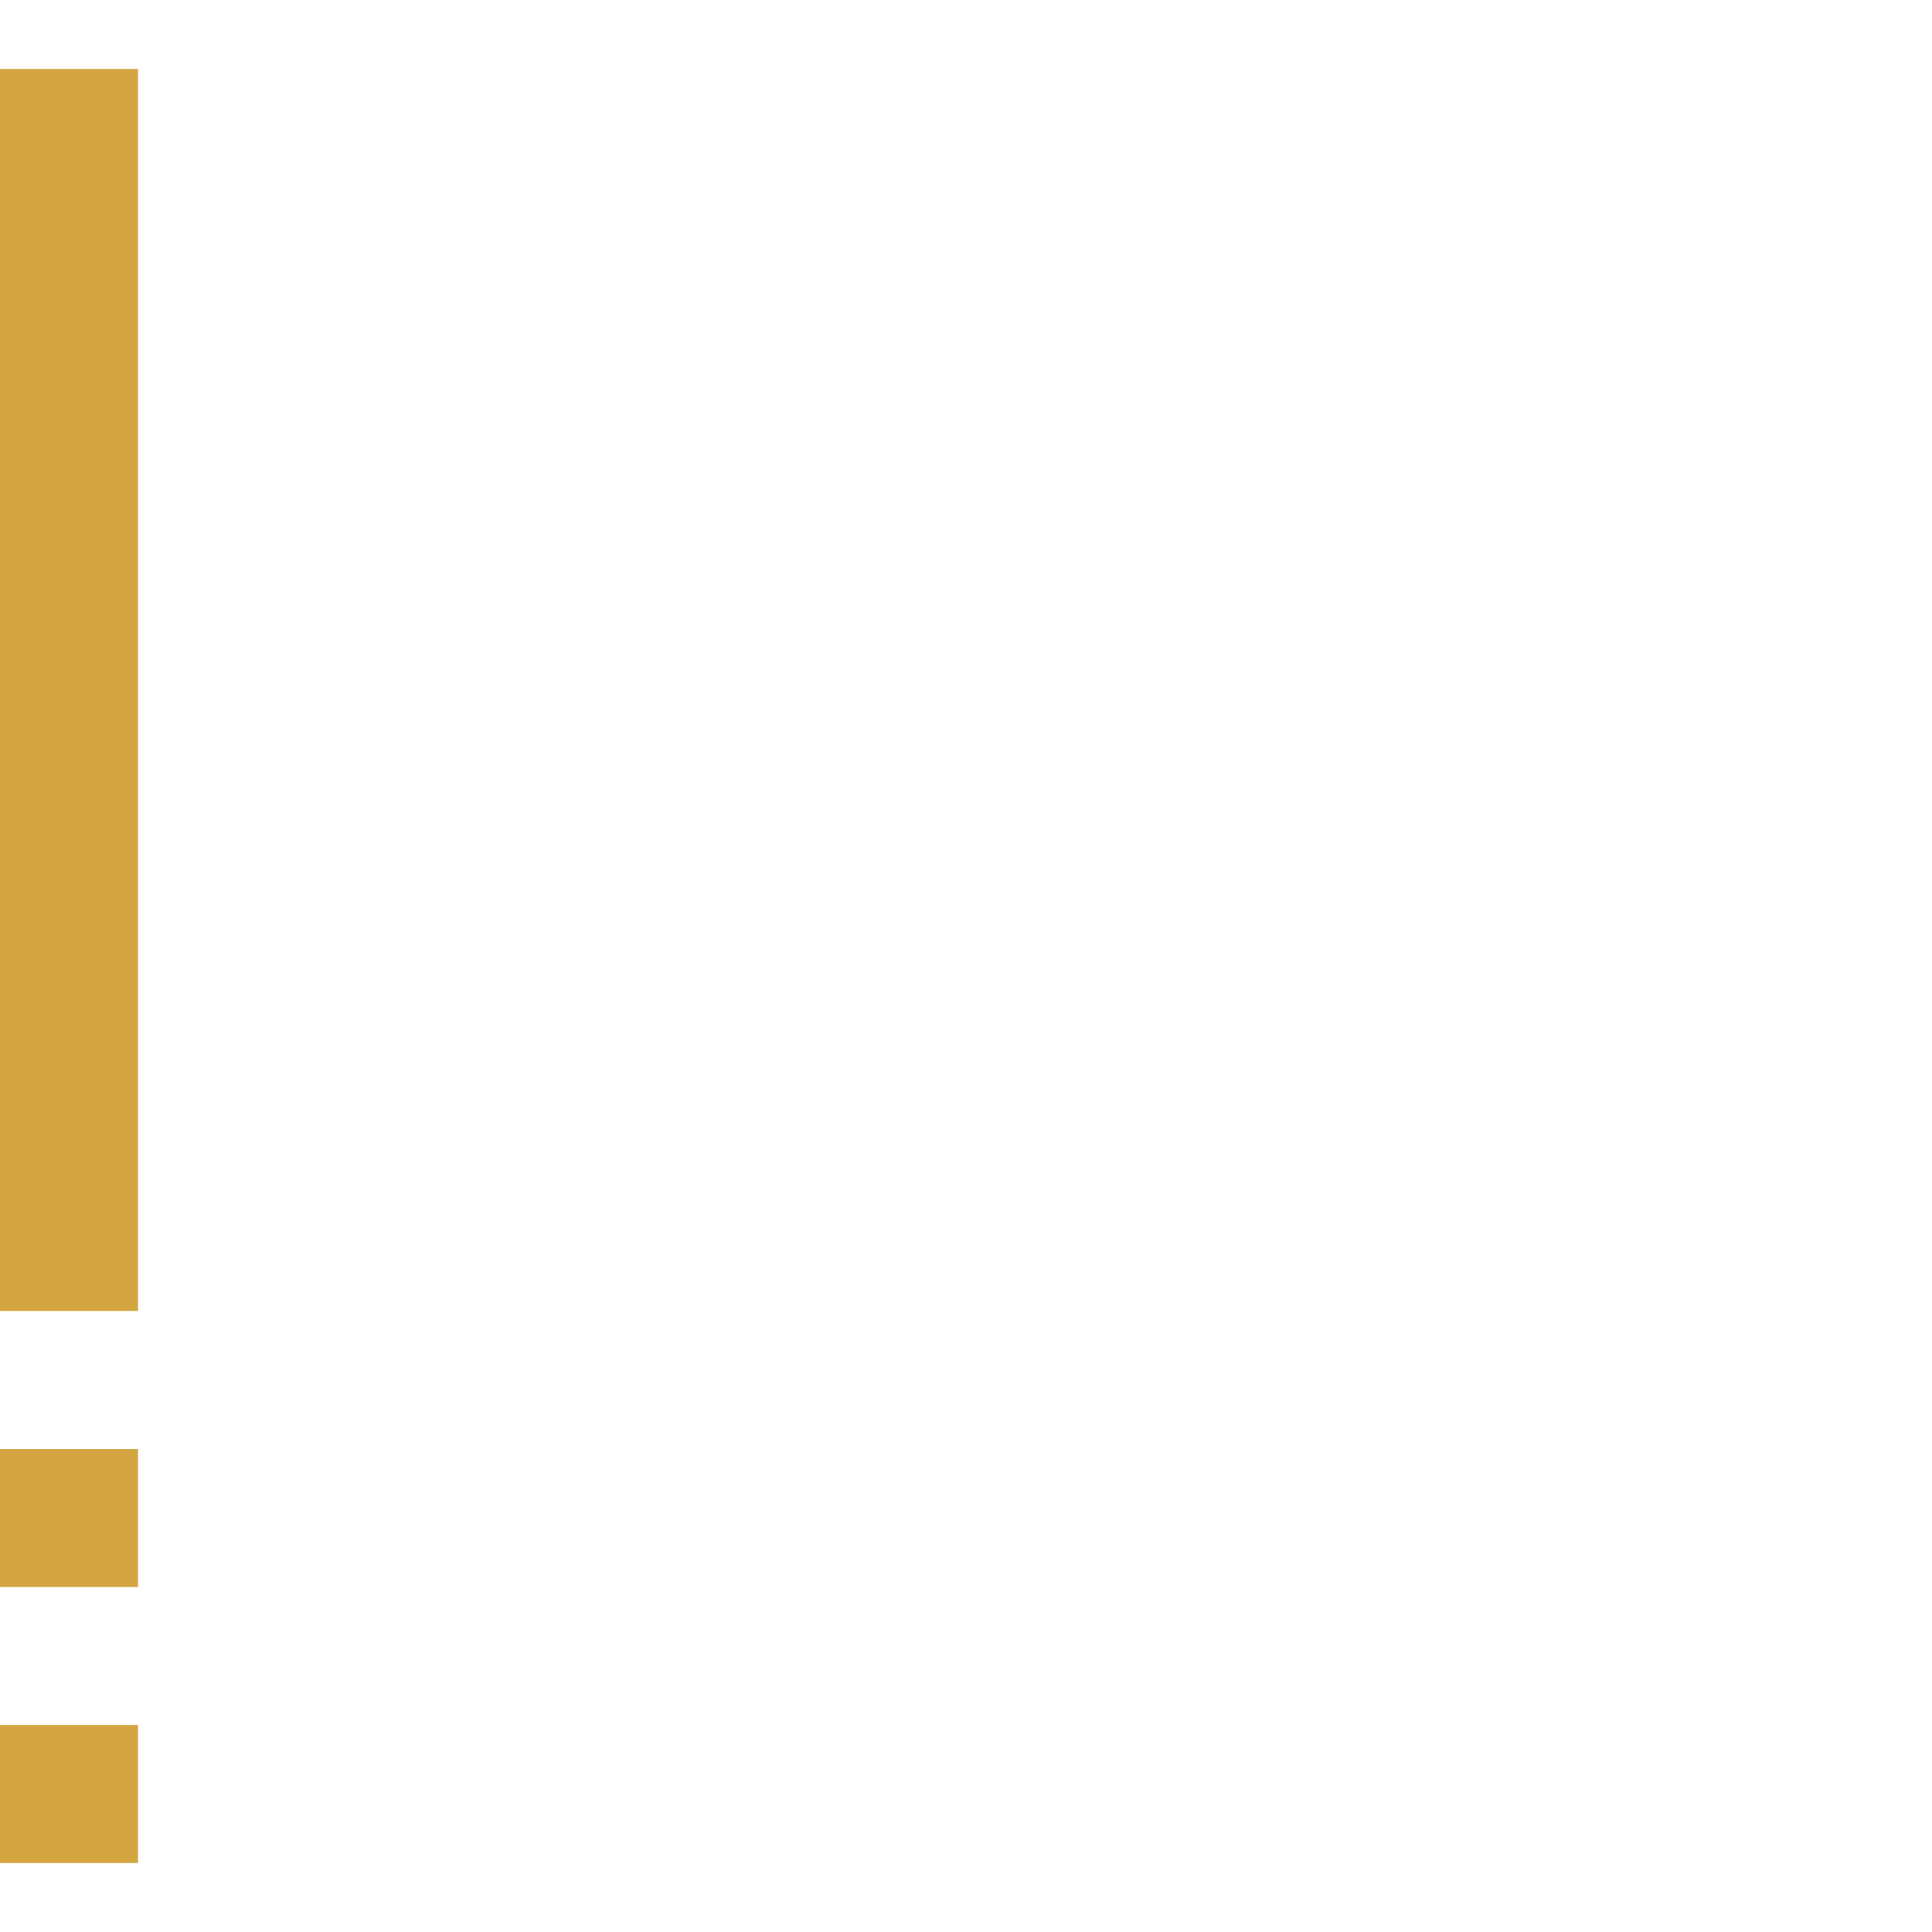
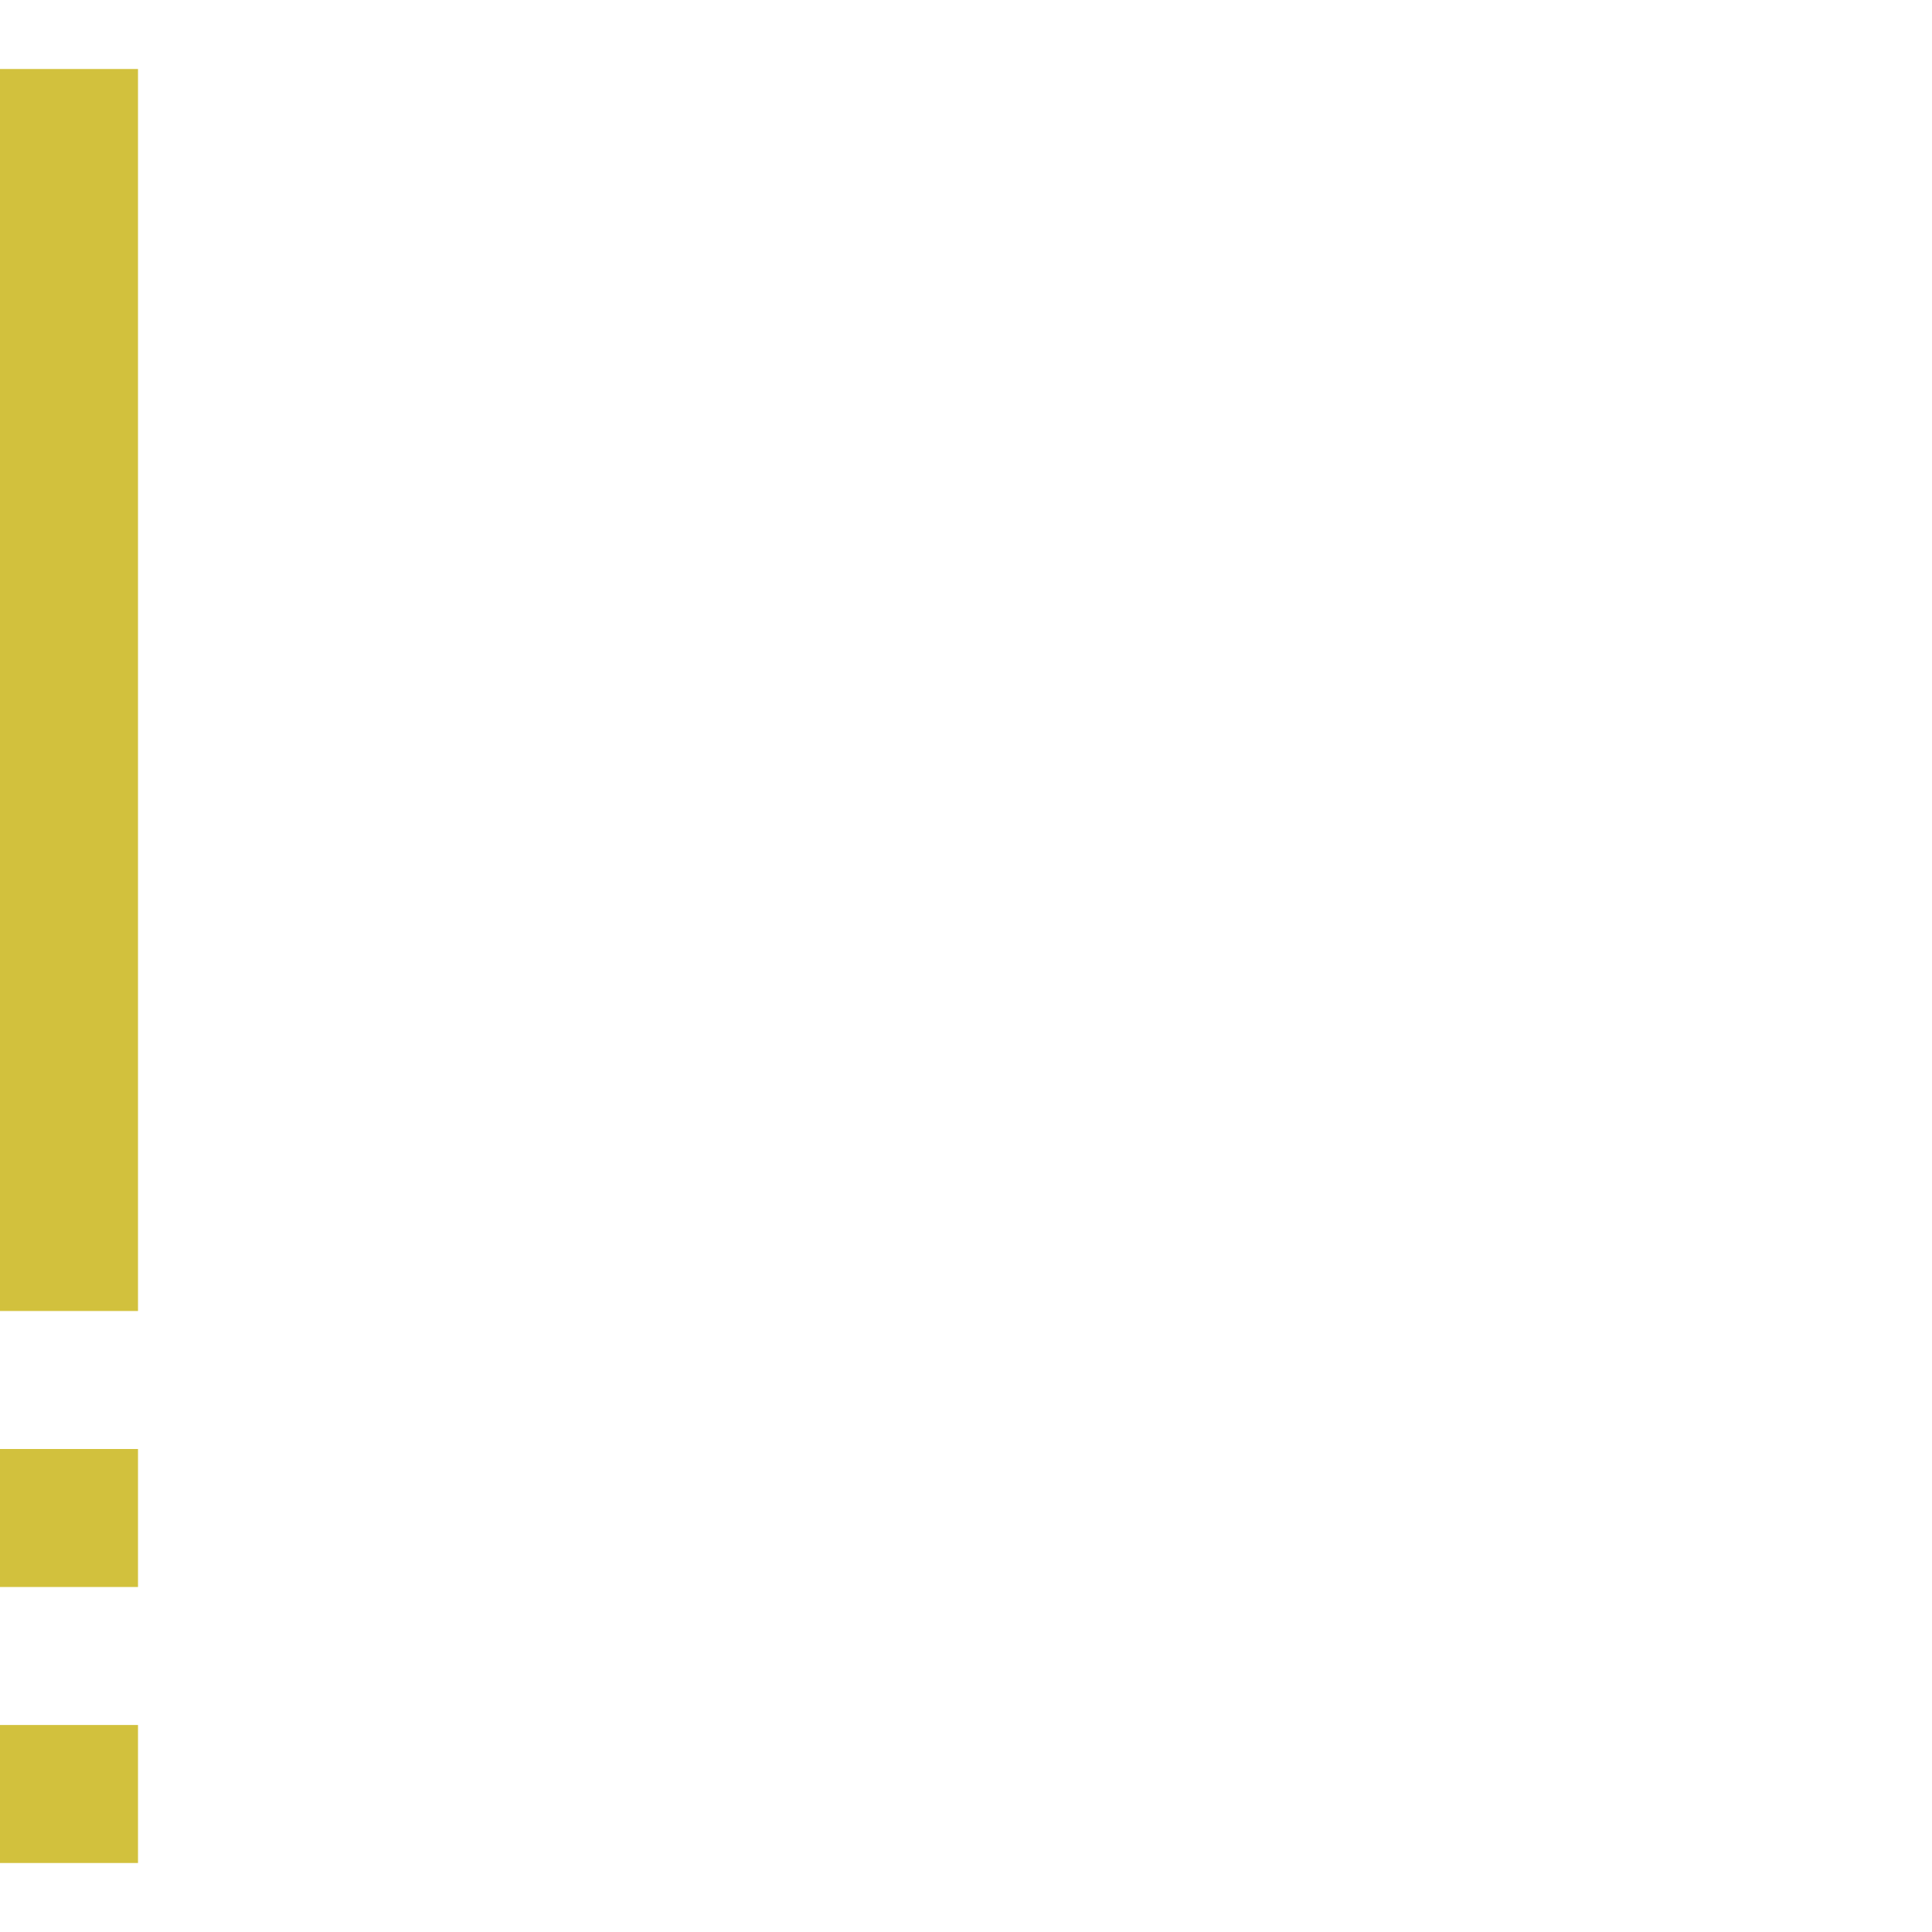
<svg xmlns="http://www.w3.org/2000/svg" width="28" height="28" id="svg11300" version="1.0" style="display:inline;enable-background:new">
  <defs id="defs3" />
  <g style="display:inline" id="layer1" transform="translate(0,-272)">
-     <rect y="273" x="0" height="18" width="2" id="rect4270-9-2" style="opacity:0.98;fill:#d2a43d;fill-opacity:1;stroke:none" />
-     <rect style="opacity:0.98;fill:#d2a43d;fill-opacity:1;stroke:none" id="rect4310" width="2" height="2" x="0" y="-299" transform="scale(1,-1)" />
-     <rect transform="scale(1,-1)" y="-295" x="0" height="2" width="2" id="rect4312" style="opacity:0.98;fill:#d2a43d;fill-opacity:1;stroke:none" />
+     <rect y="273" x="0" height="18" width="2" id="rect4270-9-2" style="opacity:1;fill:#d2c13d;fill-opacity:1;stroke:none" />
+     <rect style="opacity:1;fill:#d2c13d;fill-opacity:1;stroke:none" id="rect4310" width="2" height="2" x="0" y="-299" transform="scale(1,-1)" />
+     <rect transform="scale(1,-1)" y="-295" x="0" height="2" width="2" id="rect4312" style="opacity:1;fill:#d2c13d;fill-opacity:1;stroke:none" />
  </g>
</svg>
